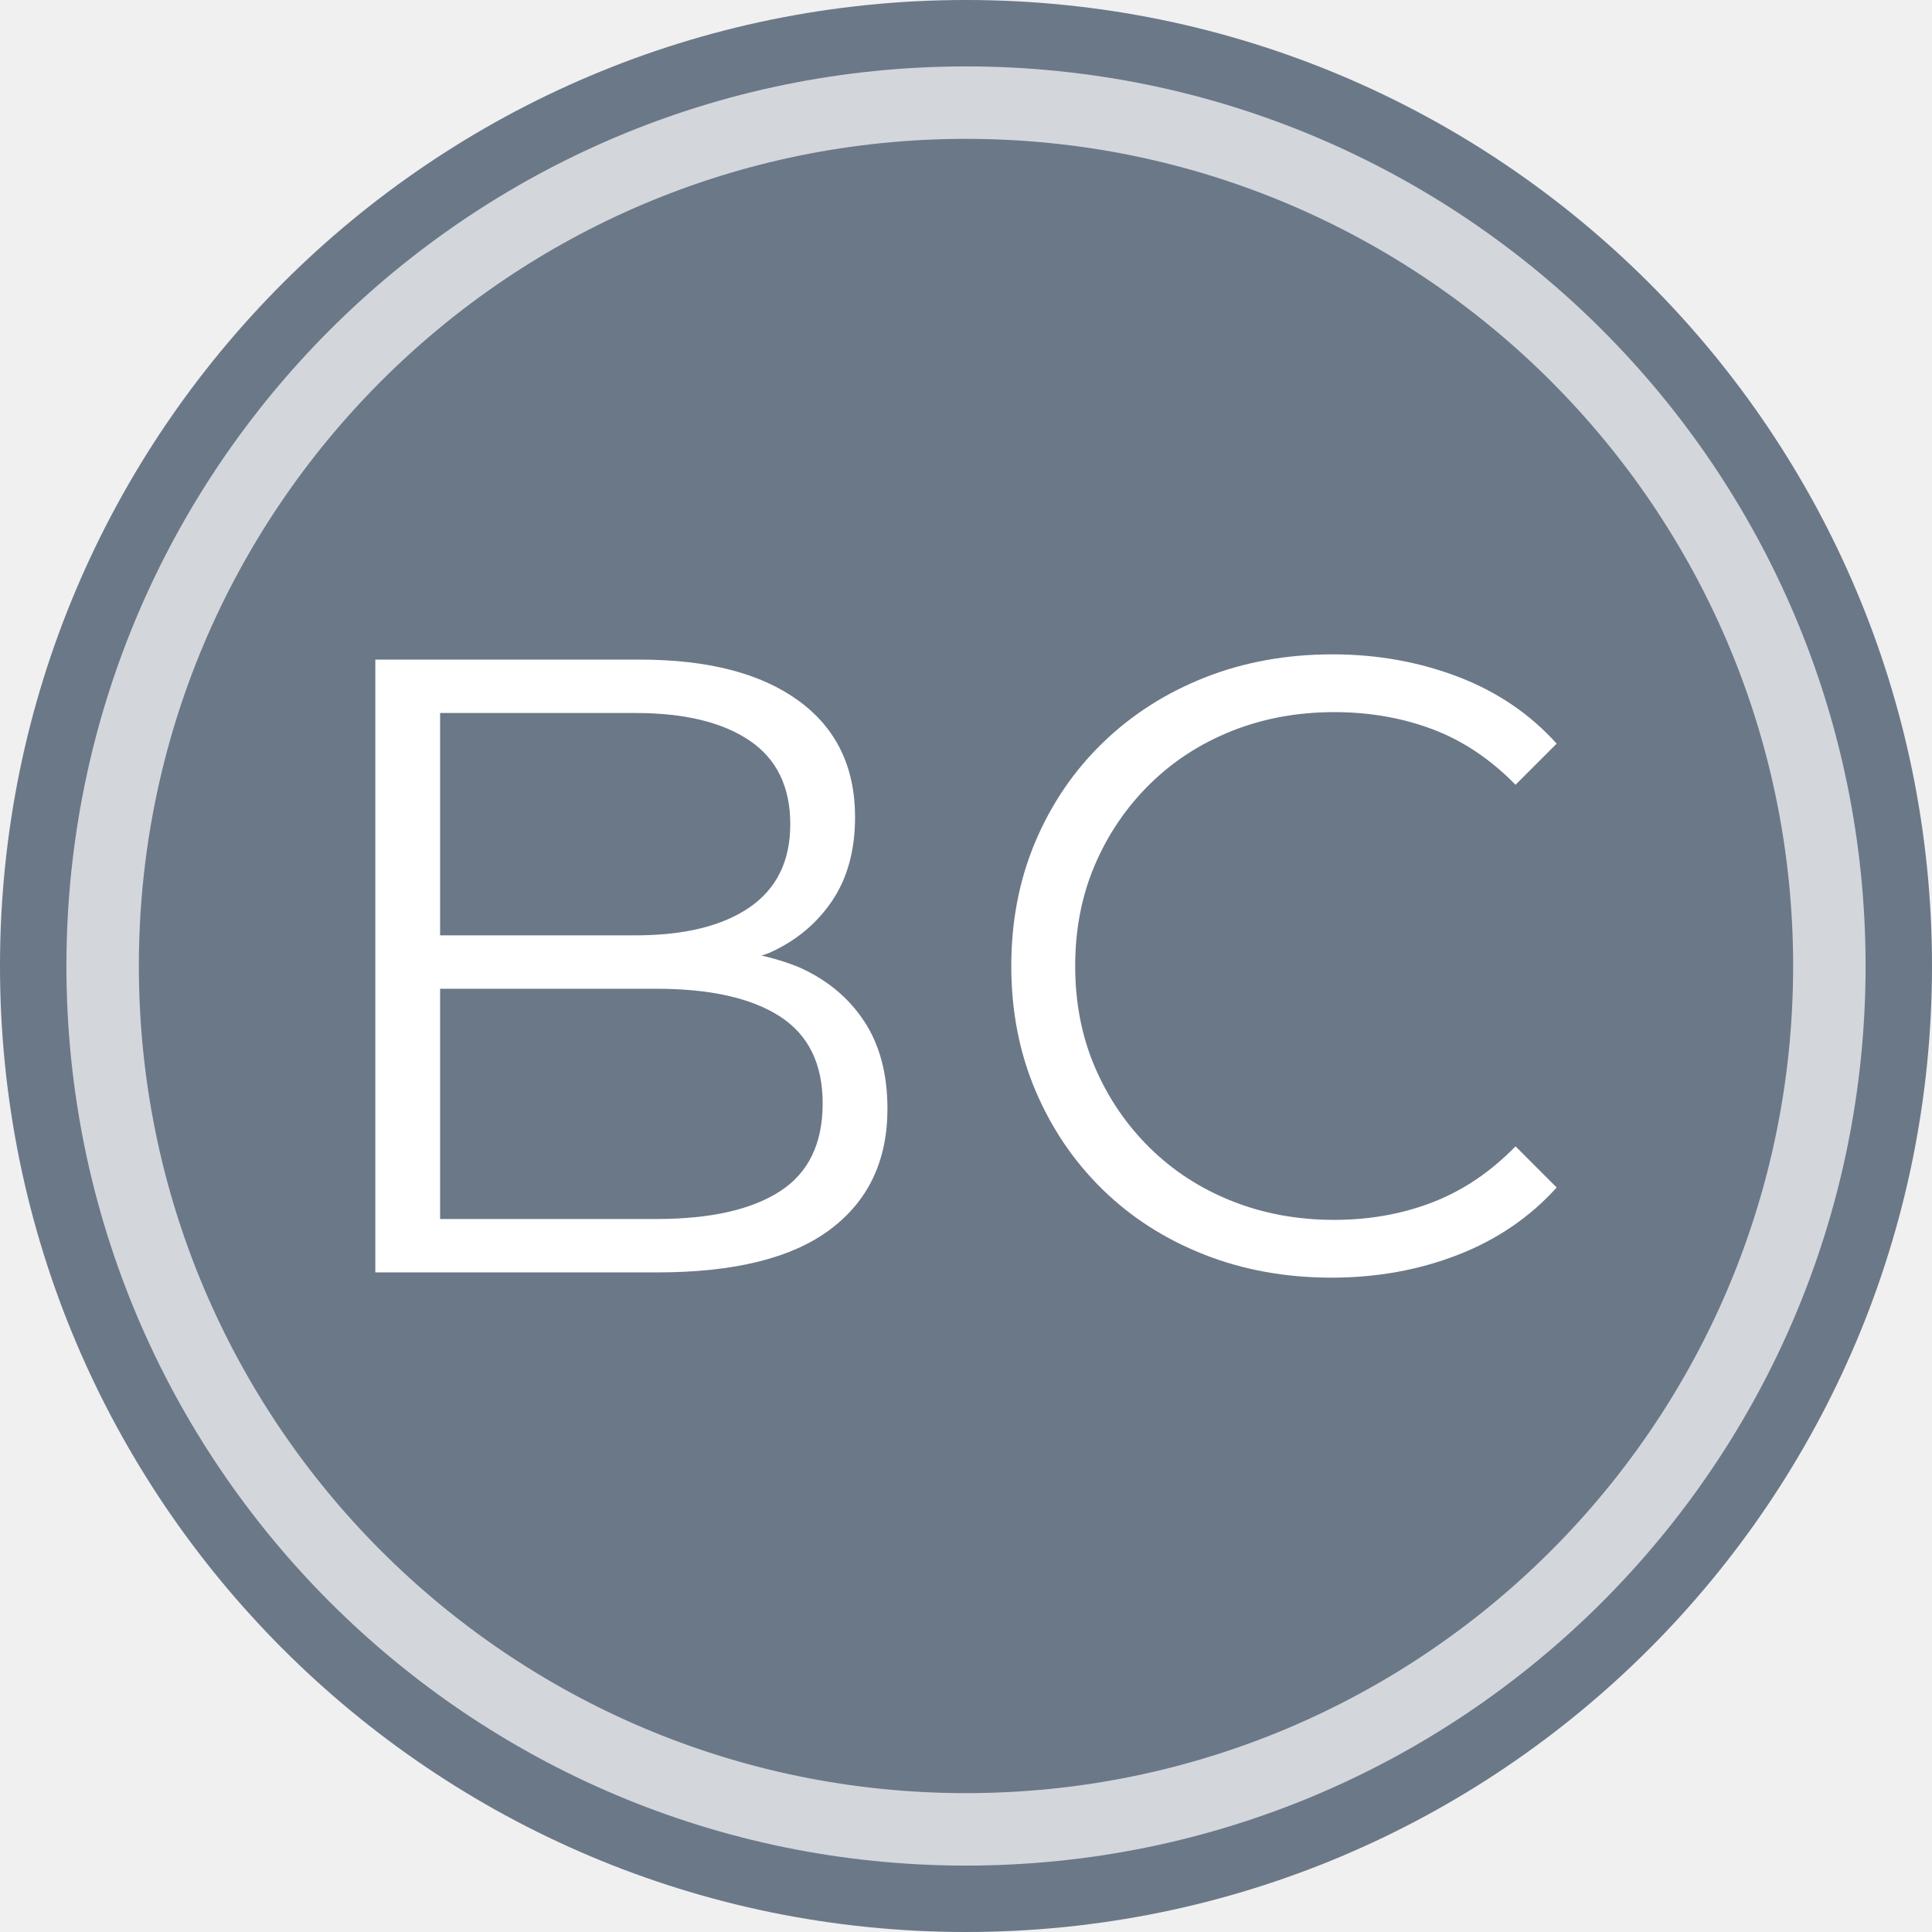
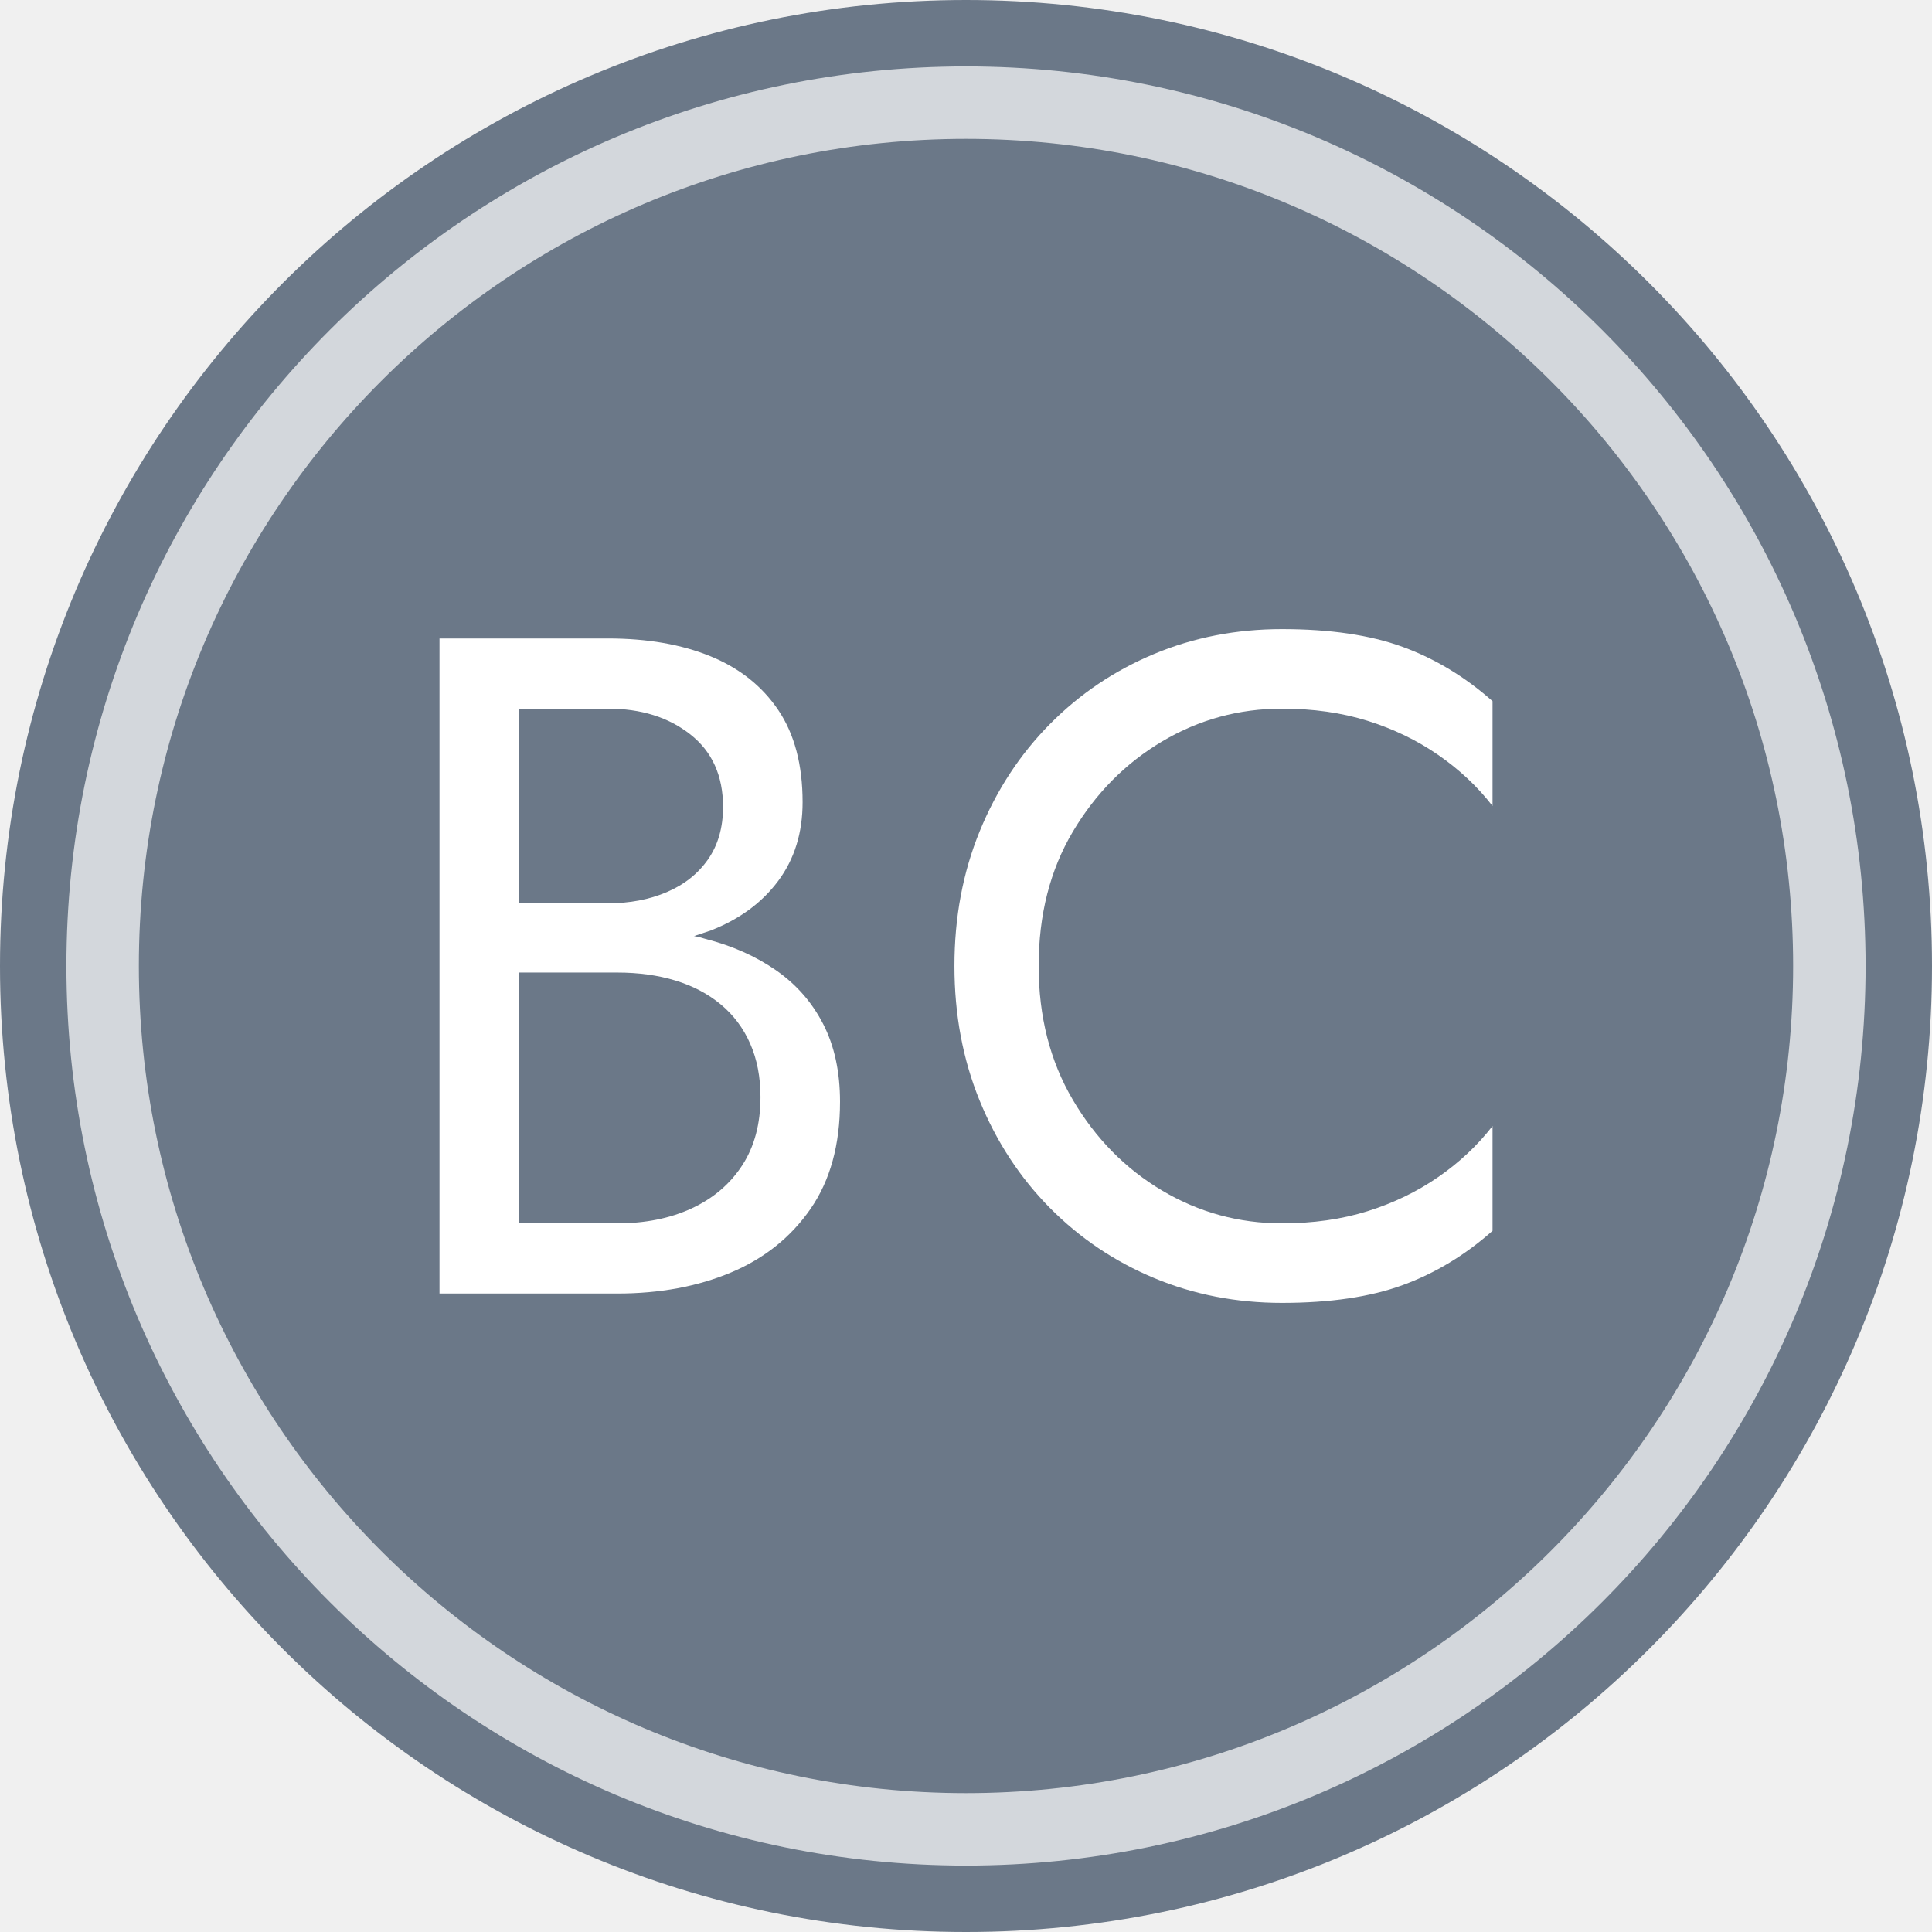
<svg xmlns="http://www.w3.org/2000/svg" viewBox="0 0 64 64">
-   <circle cx="32.0" cy="32.0" r="32.0" fill="#6b7888" />
-   <circle cx="32.0" cy="32.0" r="28.6" fill="none" stroke="#ffffff" stroke-opacity=".7" stroke-width="2.4" />
-   <g fill="#ffffff">
-     <path transform="translate(9.127 42.150) scale(0.029 -0.029)" d="M114 0V700H416Q533 700 597.5 653.0Q662 606 662 520Q662 463 635.5 424.0Q609 385 564 365Q559 363 555 362Q577 357 597 349Q645 328 672.0 287.5Q699 247 699 187Q699 98 633.5 49.0Q568 0 436 0ZM188 61H435Q527 61 576.0 92.5Q625 124 625 193Q625 261 576.0 292.5Q527 324 435 324H188ZM188 385H411Q495 385 541.5 417.0Q588 449 588 512Q588 576 541.5 607.5Q495 639 411 639H188Z" />
-     <path transform="translate(31.992 42.150) scale(0.029 -0.029)" d="M418 -6Q339 -6 272.0 20.5Q205 47 156.0 95.0Q107 143 79.5 208.0Q52 273 52 350Q52 427 79.5 492.0Q107 557 156.5 605.0Q206 653 273.0 679.5Q340 706 419 706Q495 706 562.0 680.5Q629 655 675 604L628 557Q585 601 533.0 620.5Q481 640 421 640Q358 640 304.0 618.5Q250 597 210.0 557.5Q170 518 147.5 465.5Q125 413 125 350Q125 287 147.5 234.5Q170 182 210.0 142.5Q250 103 304.0 81.5Q358 60 421 60Q481 60 533.0 80.0Q585 100 628 144L675 97Q629 46 562.0 20.0Q495 -6 418 -6Z" />
+   <style>@media (prefers-color-scheme: dark){.bg{fill:#ffffff}.ring{stroke:#6b7888;stroke-opacity:1}.bc{fill:#6b7888}}</style>
+   <circle class="bg" cx="32.0" cy="32.0" r="32.0" fill="#6b7888" />
+   <circle class="ring" cx="32.0" cy="32.0" r="28.6" fill="none" stroke="#ffffff" stroke-opacity=".7" stroke-width="2.4" />
+   <g class="bc" fill="#ffffff">
+     <path transform="translate(12.079 42.850) scale(0.031 -0.031)" d="M352 382Q361 385 370 388Q416 406 442.0 441.0Q468 476 468 525Q468 585 442.0 623.5Q416 662 369.5 681.0Q323 700 260 700H80V0H270Q338 0 391.5 22.5Q445 45 476.5 90.5Q508 136 508 205Q508 253 490.0 288.0Q472 323 439.5 345.5Q407 368 364 379Q358 381 352 382ZM165 343H270Q304 343 332.0 334.5Q360 326 380.5 309.0Q401 292 412.0 267.0Q423 242 423 210Q423 167 403.5 137.0Q384 107 349.5 91.0Q315 75 270 75H165ZM165 417V625H260Q313 625 348.0 597.5Q383 570 383 520Q383 487 367.0 464.0Q351 441 323.0 429.0Q295 417 260 417Z" />
+     <path transform="translate(30.377 42.850) scale(0.031 -0.031)" d="M130 350Q130 432 166.5 493.5Q203 555 262.0 590.0Q321 625 390 625Q440 625 481.5 612.0Q523 599 557.0 575.5Q591 552 615 521V633Q571 672 519.0 691.0Q467 710 390 710Q317 710 253.5 683.5Q190 657 142.0 608.5Q94 560 67.0 494.0Q40 428 40 350Q40 272 67.0 206.0Q94 140 142.0 91.5Q190 43 253.5 16.5Q317 -10 390 -10Q467 -10 519.0 9.0Q571 28 615 67V179Q591 148 557.0 124.5Q523 101 481.5 88.0Q440 75 390 75Q321 75 262.0 110.0Q203 145 166.5 207.0Q130 269 130 350Z" />
  </g>
</svg>
